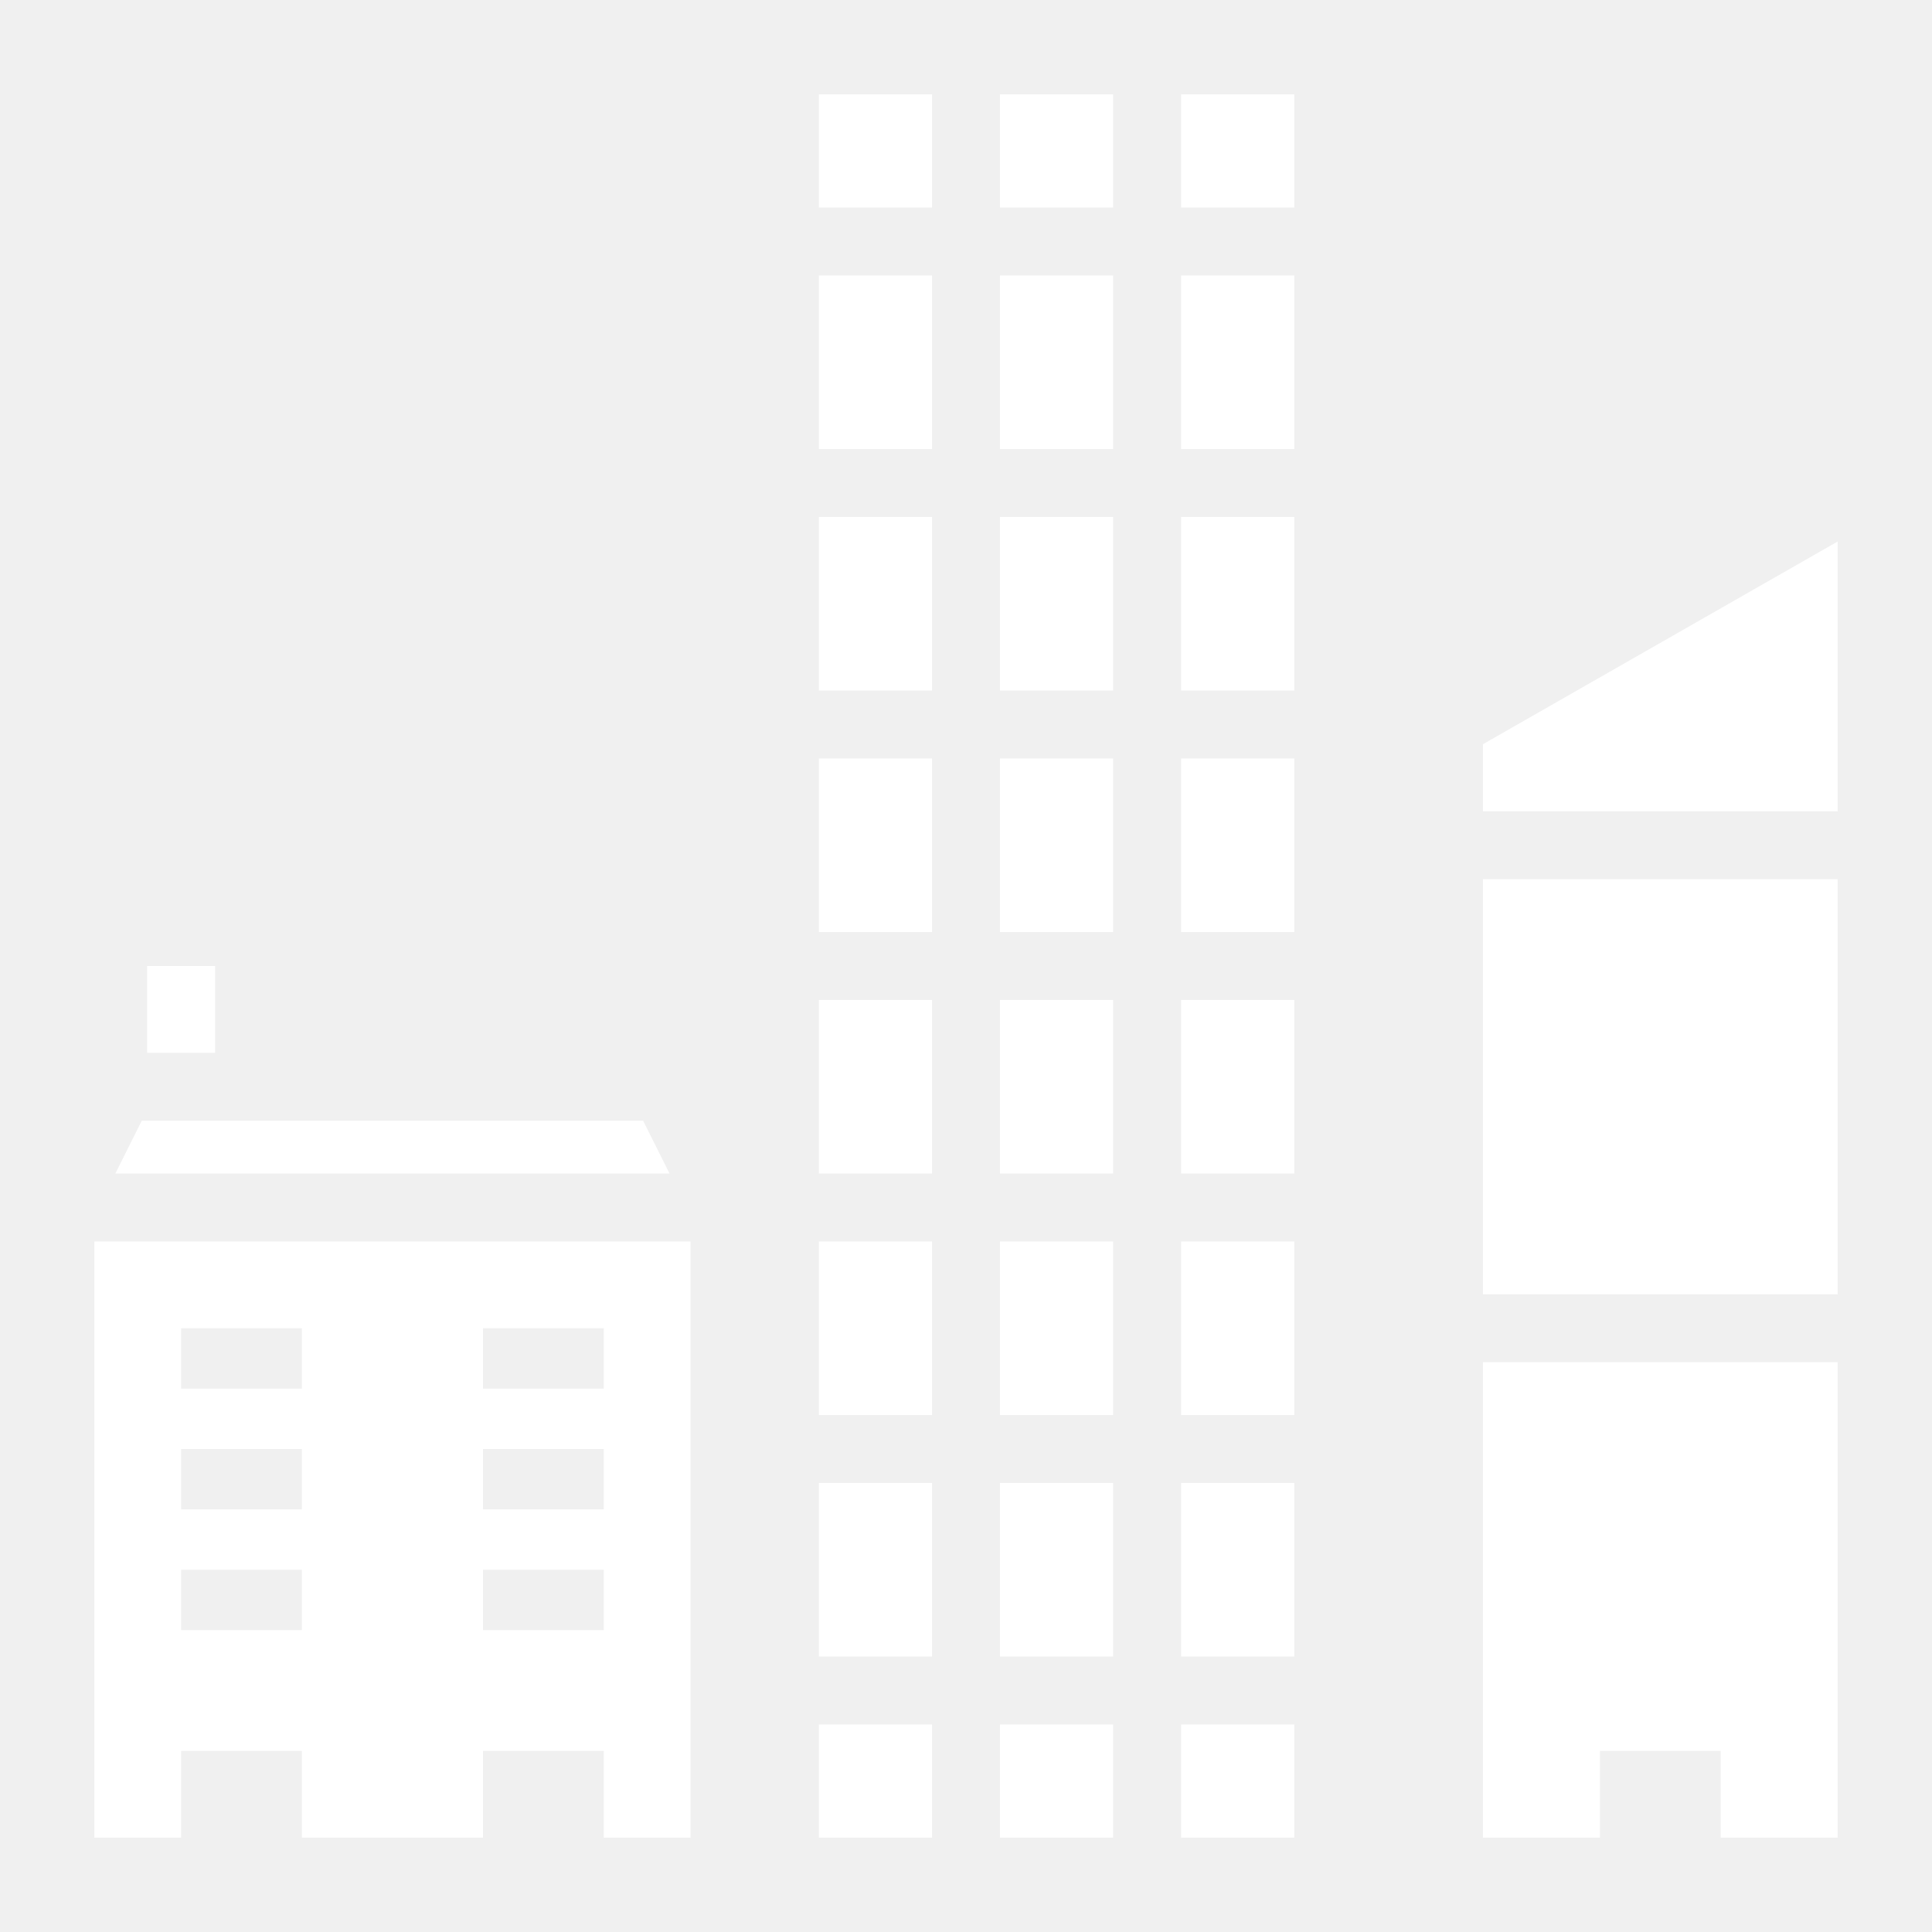
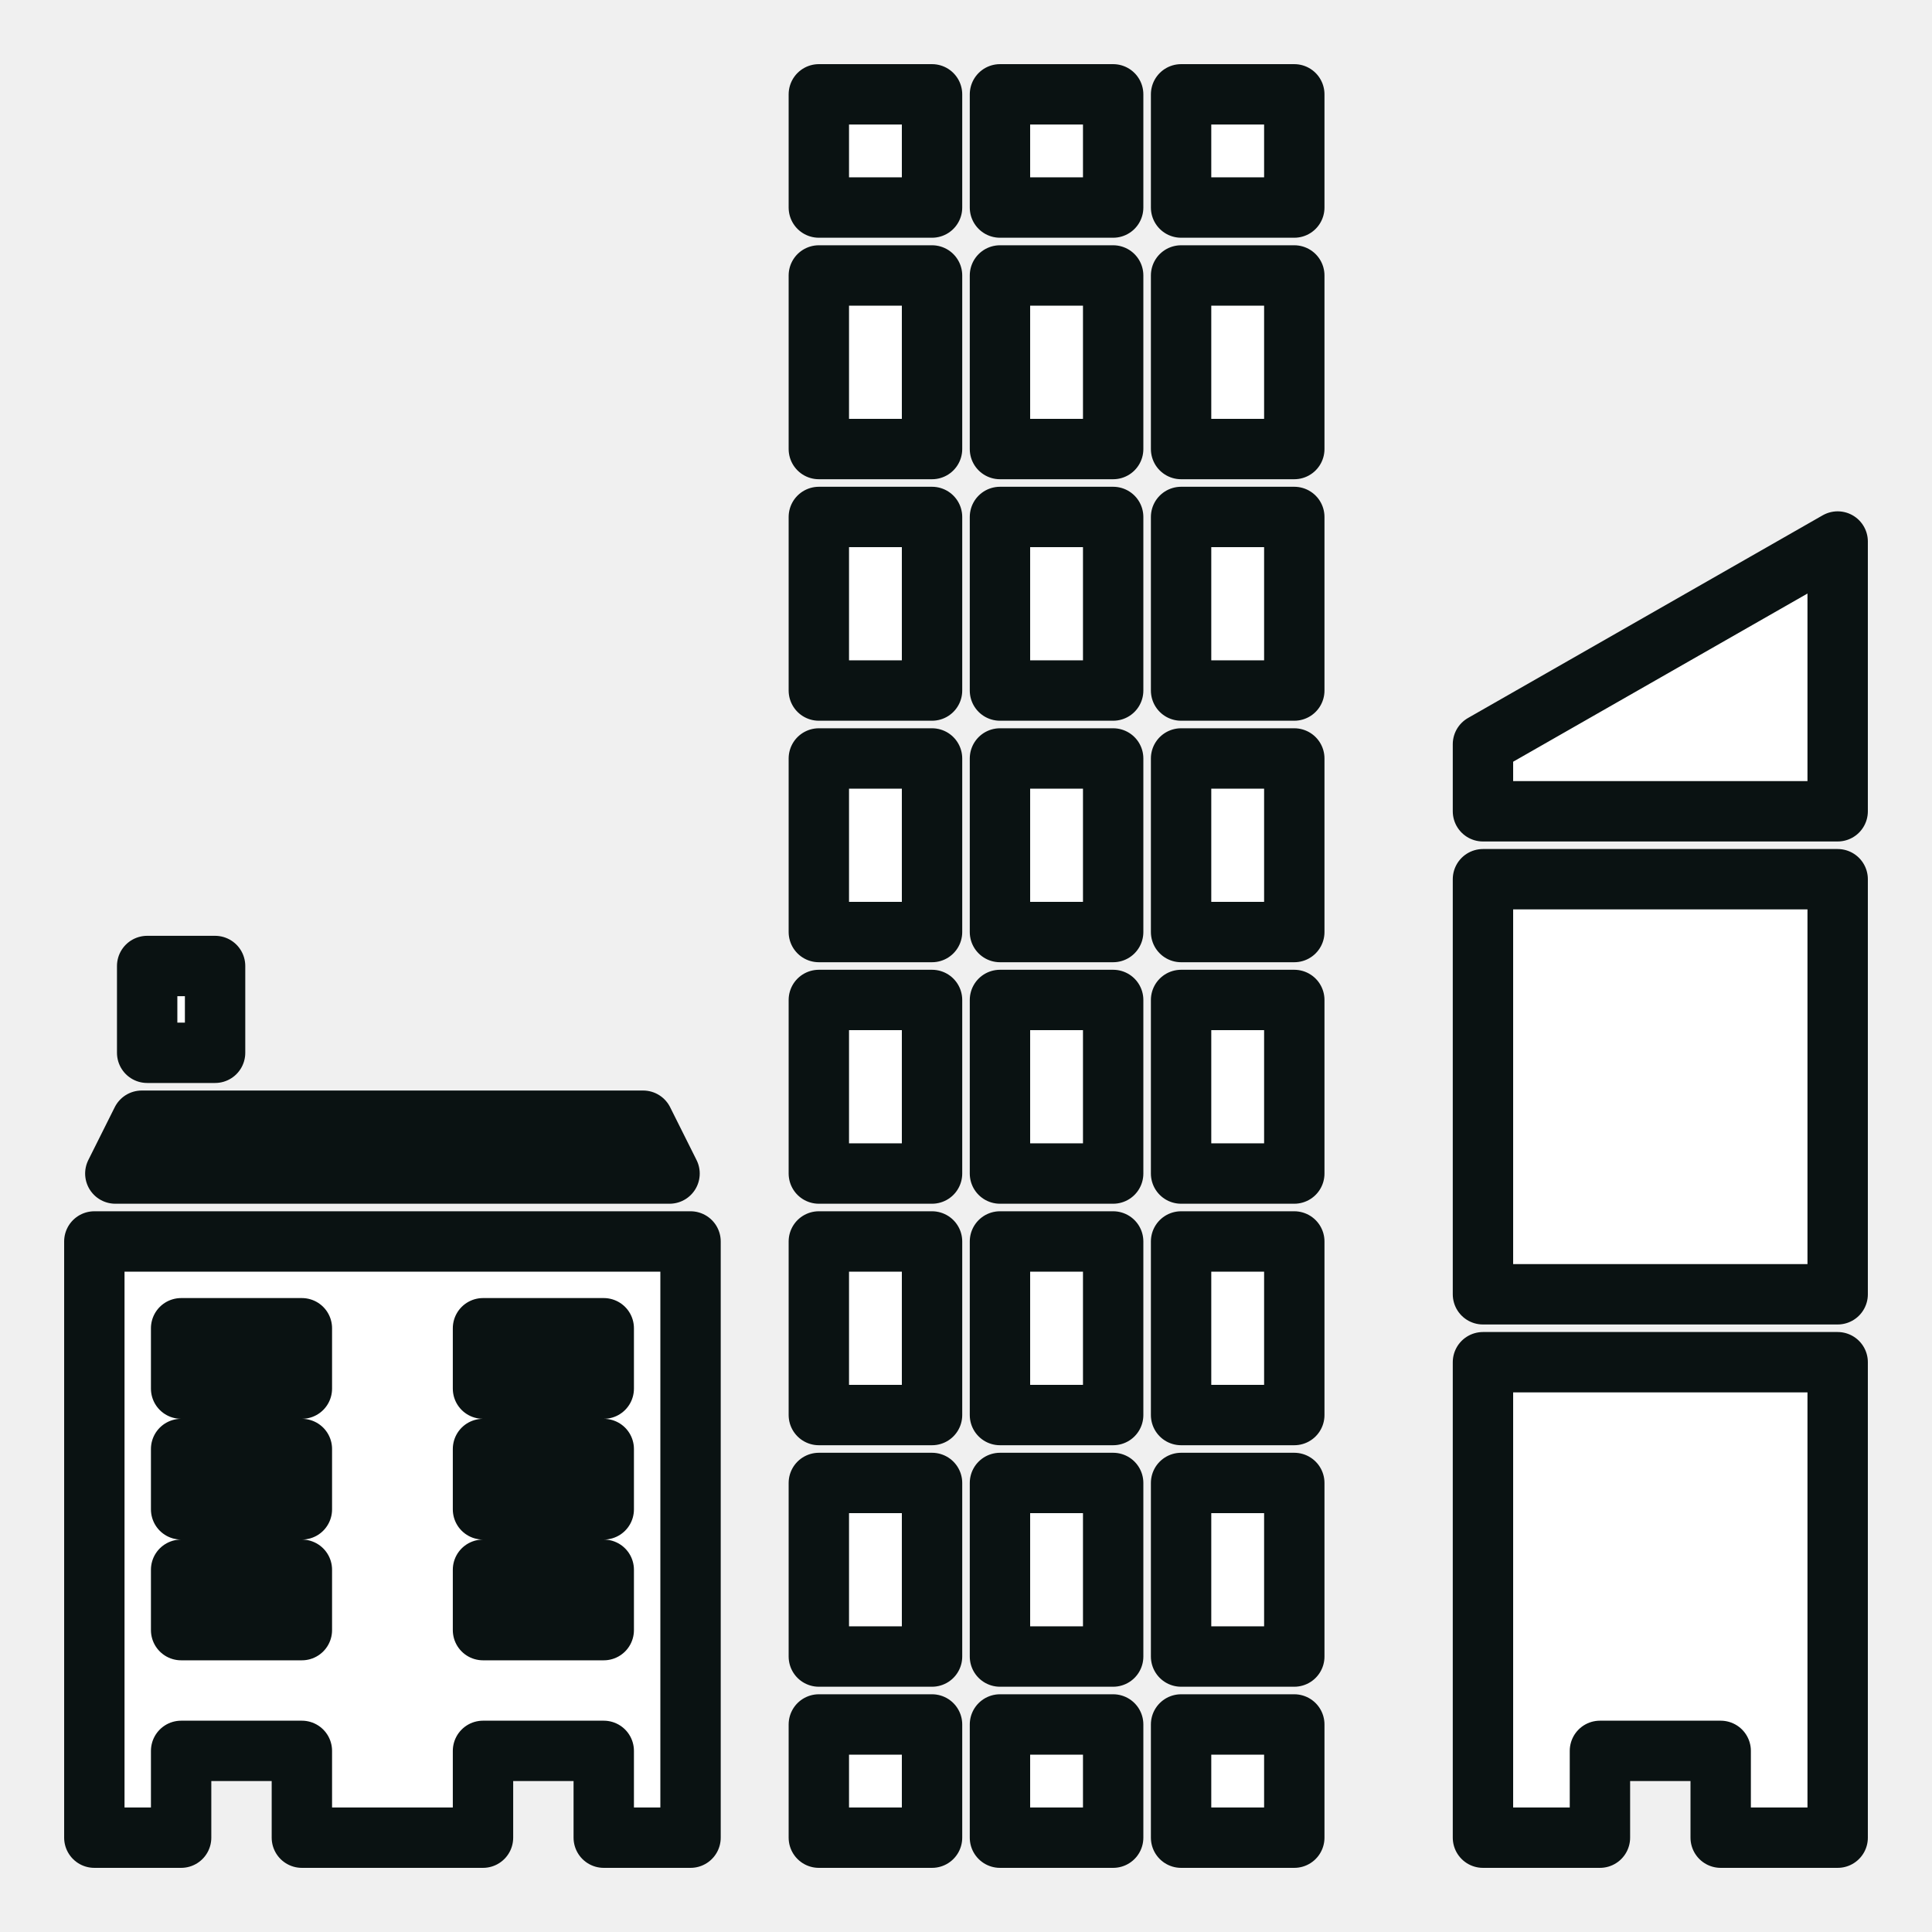
<svg xmlns="http://www.w3.org/2000/svg" viewBox="0 0 512 512" width="512" height="512">
-   <path fill="#FFFFFF" d="M217 25v30h30V25zm48 0v30h30V25zm48 0v30h30V25zm-96 48v46h30V73zm48 0v46h30V73zm48 0v46h30V73zm-96 64v46h30v-46zm48 0v46h30v-46zm48 0v46h30v-46zm174 6.508l-94 53.715V215h94zM217 201v46h30v-46zm48 0v46h30v-46zm48 0v46h30v-46zm80 32v110h94V233zM39 256v23h18v-23zm178 9v46h30v-46zm48 0v46h30v-46zm48 0v46h30v-46zM37.562 297l-7 14h146.875l-7-14zM25 329v158h23v-23h32v23h48v-23h32v23h23V329zm192 0v46h30v-46zm48 0v46h30v-46zm48 0v46h30v-46zM48 352h32v16H48zm80 0h32v16h-32zm265 9v126h31v-23h32v23h31V361zM48 384h32v16H48zm80 0h32v16h-32zm89 9v46h30v-46zm48 0v46h30v-46zm48 0v46h30v-46zM48 416h32v16H48zm80 0h32v16h-32zm89 41v30h30v-30zm48 0v30h30v-30zm48 0v30h30v-30z" />
+   <path fill="#FFFFFF" stroke="#0A1212" stroke-width="16" stroke-linejoin="round" d="M217 25v30h30V25zm48 0v30h30V25zm48 0v30h30V25zm-96 48v46h30V73zm48 0v46h30V73zm48 0v46h30V73zm-96 64v46h30v-46zm48 0v46h30v-46zm48 0v46h30v-46zm174 6.508l-94 53.715V215h94zM217 201v46h30v-46zm48 0v46h30v-46zm48 0v46h30v-46zm80 32v110h94V233zM39 256v23h18v-23zm178 9v46h30v-46zm48 0v46h30v-46zm48 0v46h30v-46zM37.562 297l-7 14h146.875l-7-14zM25 329v158h23v-23h32v23h48v-23h32v23h23V329zm192 0v46h30v-46zm48 0v46h30v-46zm48 0v46h30v-46zM48 352h32v16H48zm80 0h32v16h-32zm265 9v126h31v-23h32v23h31V361zM48 384h32v16H48zm80 0h32v16h-32zm89 9v46h30v-46zm48 0v46h30v-46zm48 0v46h30v-46zM48 416h32v16H48zm80 0h32v16h-32zm89 41v30h30v-30zm48 0v30h30v-30zm48 0v30h30v-30z" />
</svg>
